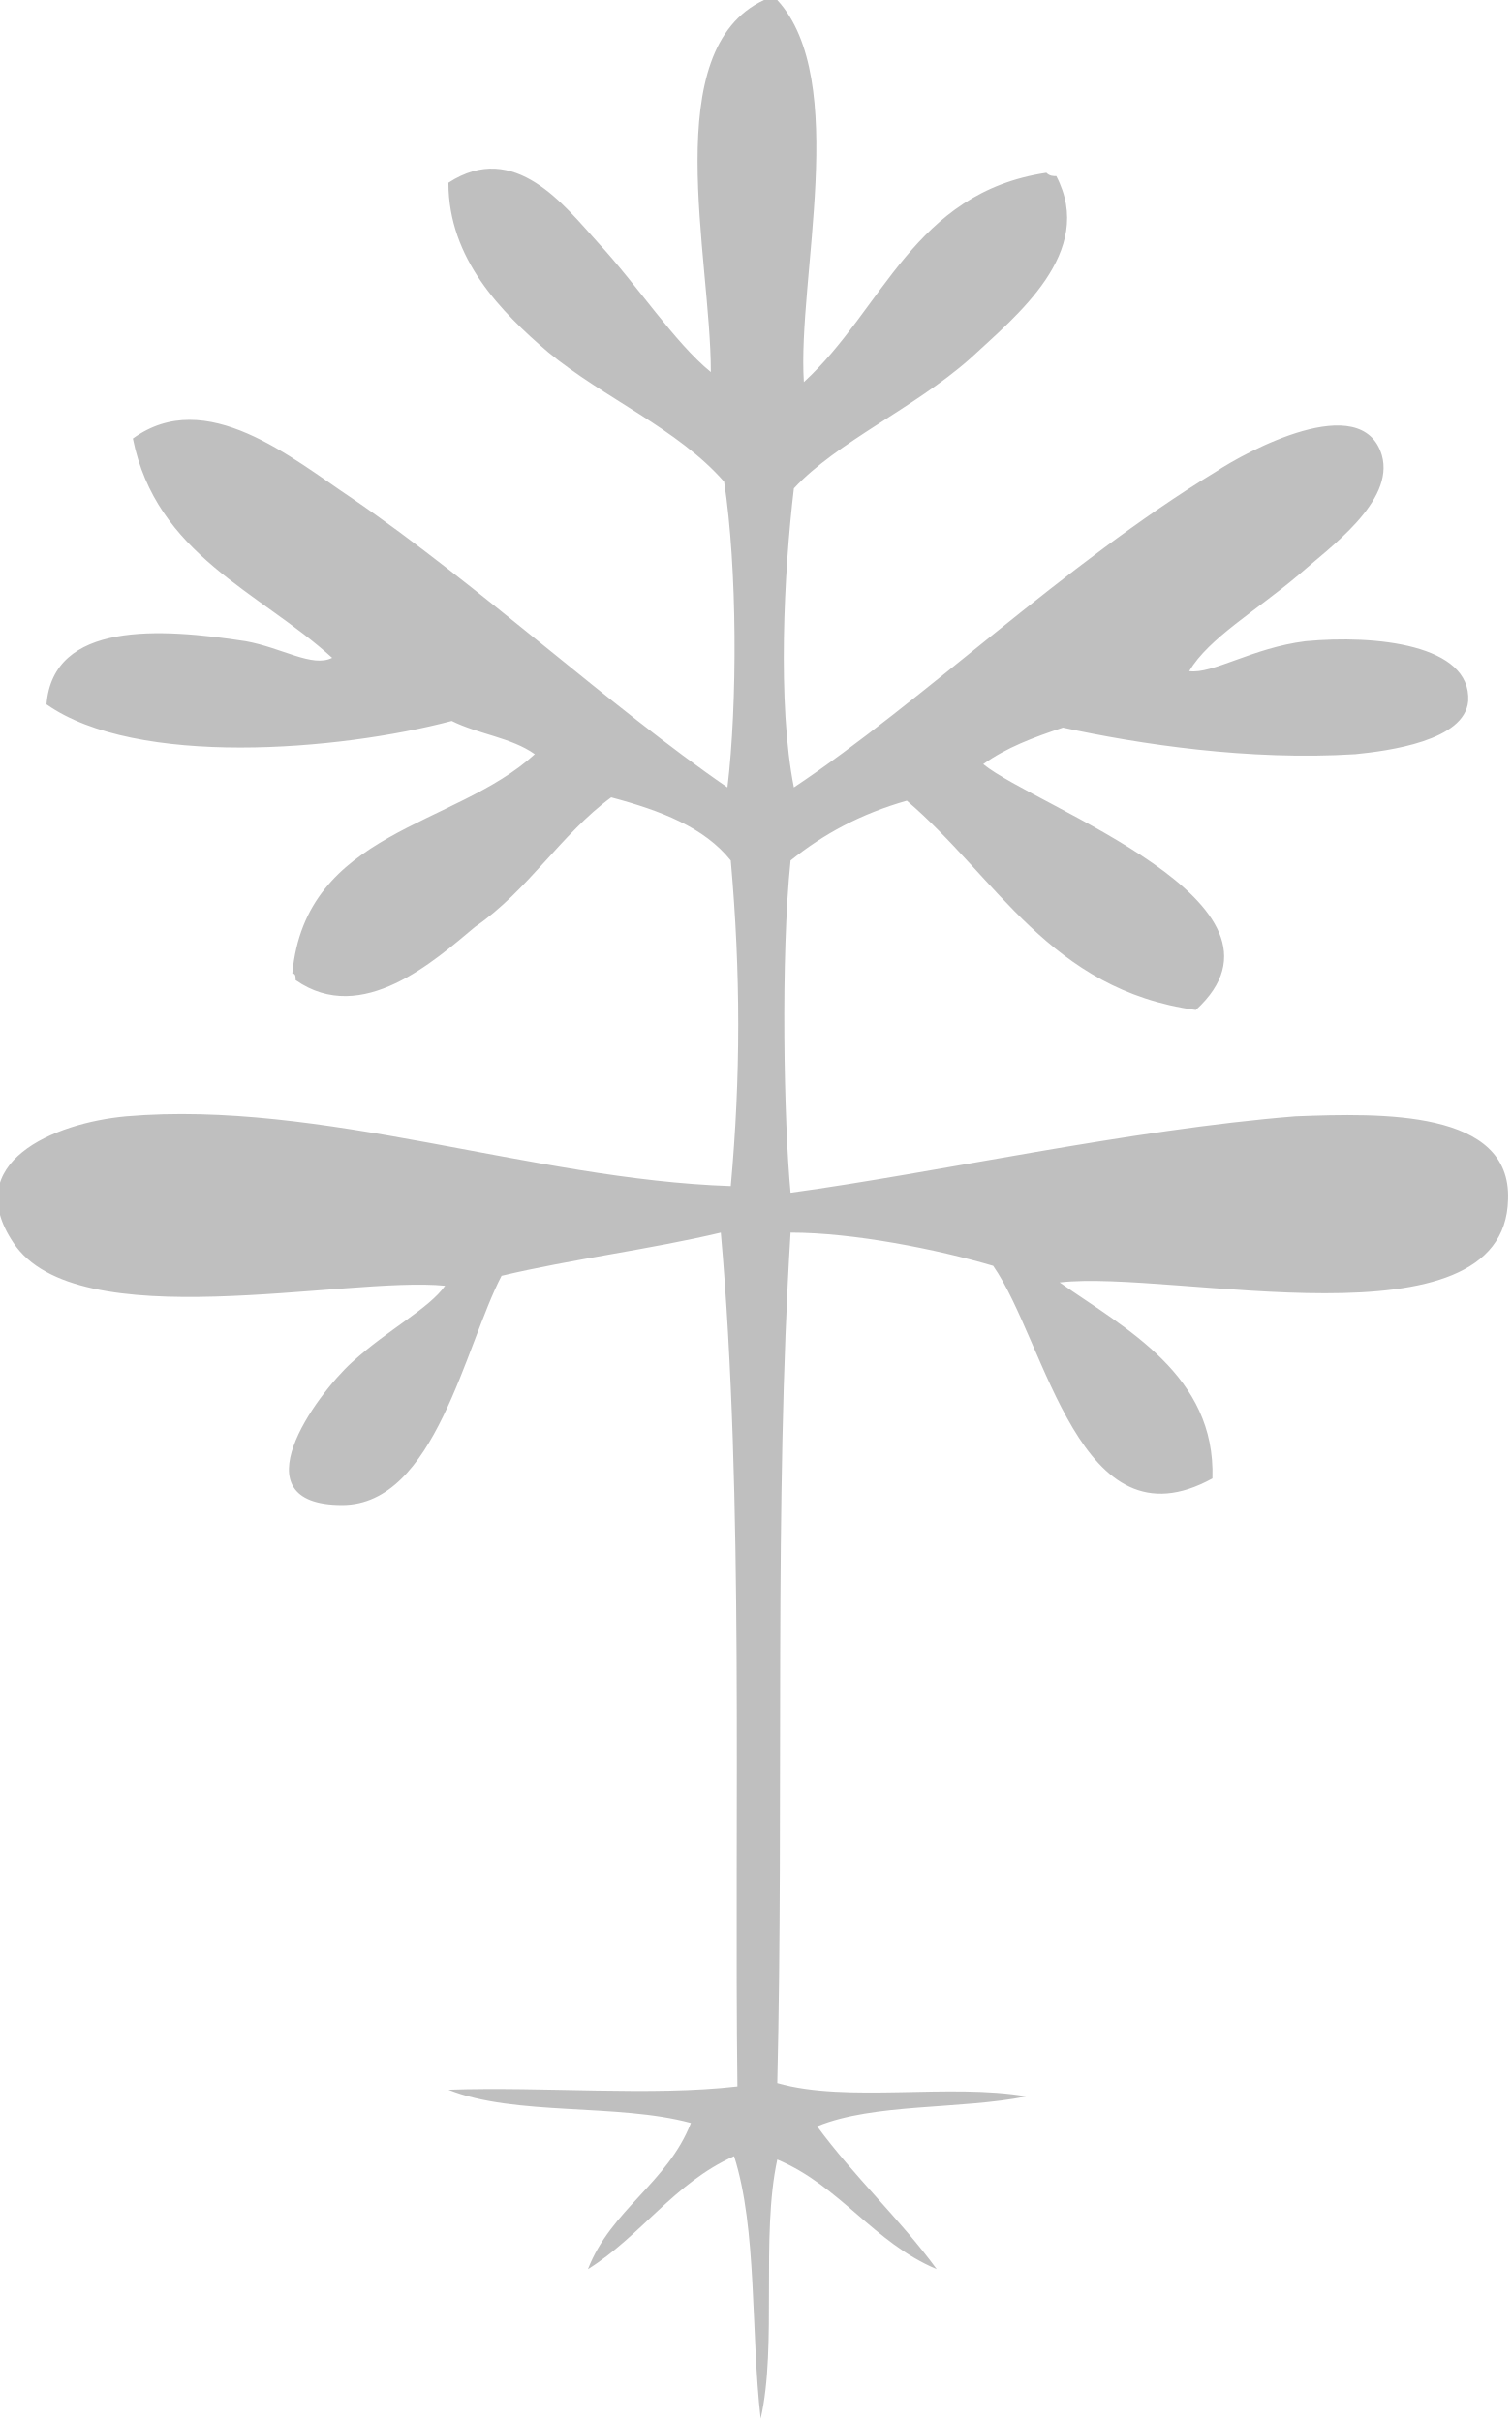
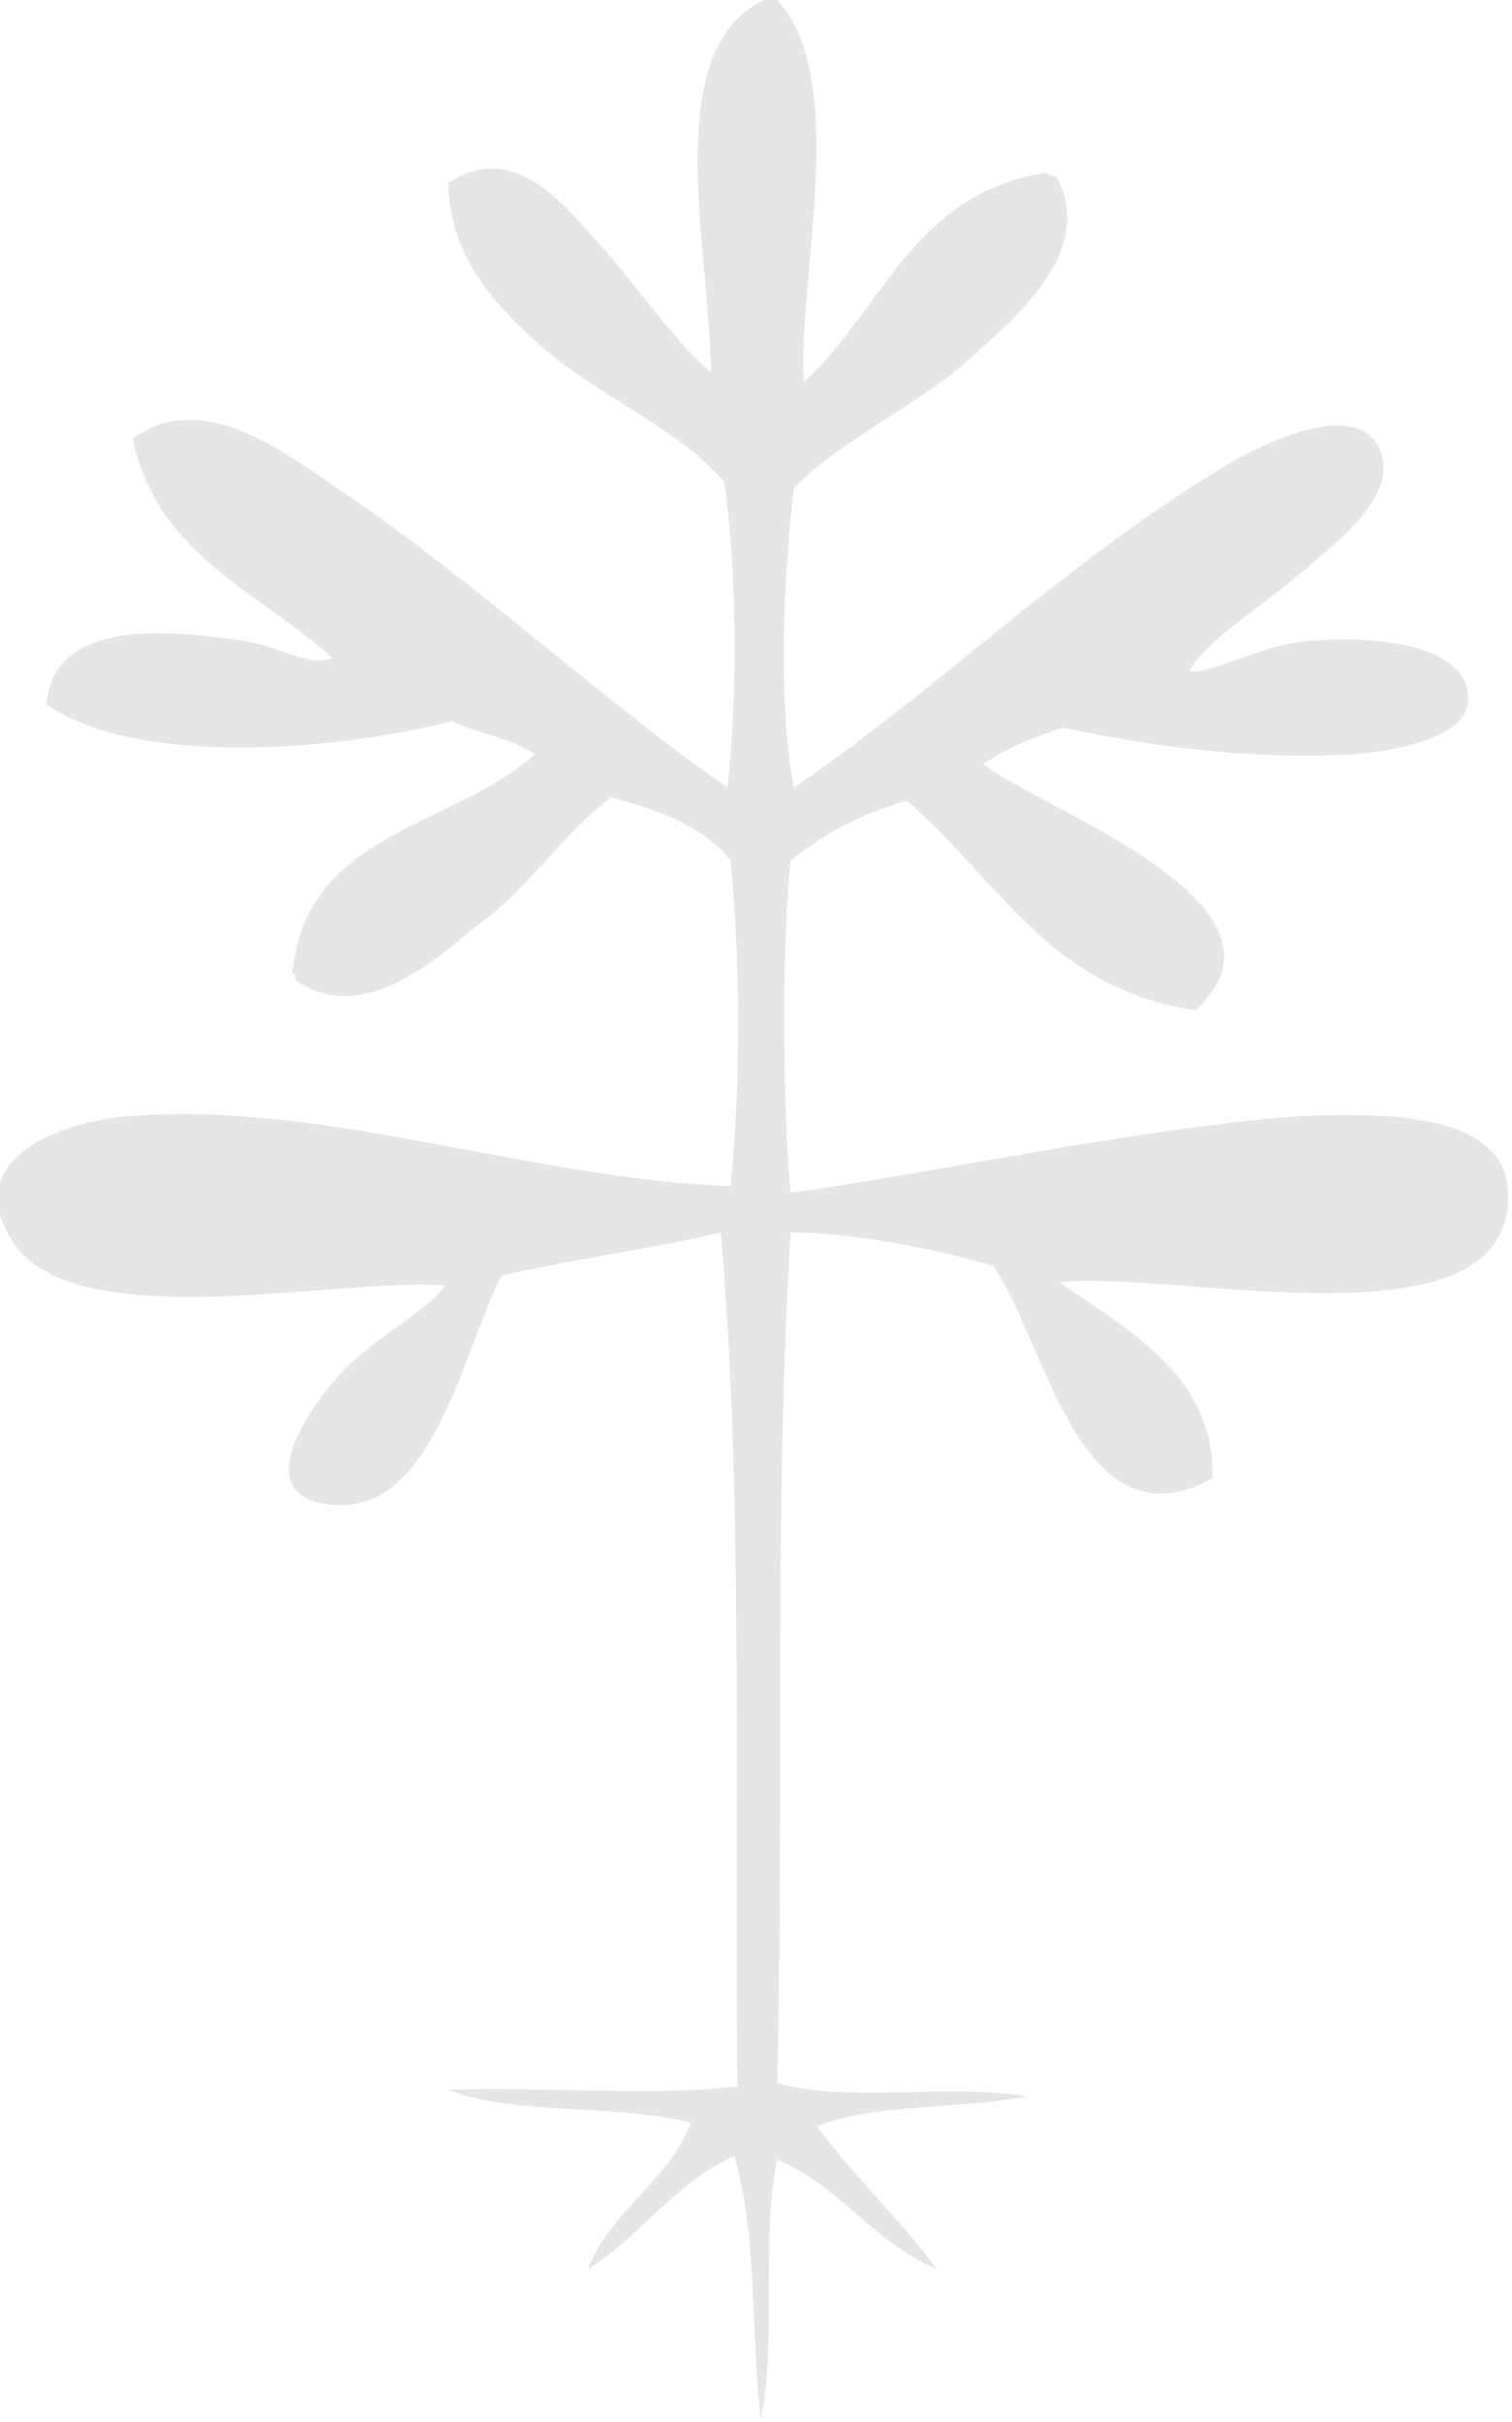
<svg xmlns="http://www.w3.org/2000/svg" width="45.5" height="72.9" viewBox="0 0 45.5 72.9">
-   <path fill-rule="evenodd" clip-rule="evenodd" d="M23.4 0H23c-3.2 1.5-1.6 7.7-1.6 11.2-1.1-.9-2.2-2.6-3.4-3.9-1-1.1-2.5-3.1-4.5-1.8 0 2.3 1.6 3.9 3 5.1 1.7 1.4 3.9 2.3 5.3 3.9.4 2.6.4 6.7.1 9.2-3.5-2.4-7.5-6.1-11.3-8.7-1.8-1.2-4.4-3.4-6.6-1.8.7 3.5 3.8 4.6 6 6.6-.6.3-1.5-.3-2.6-.5-2.6-.4-5.8-.6-6 1.9 2.7 1.9 8.8 1.4 12.2.5.8.4 1.8.5 2.5 1-2.4 2.2-6.9 2.3-7.3 6.6.1 0 .1.1.1.2 2 1.4 4.2-.6 5.4-1.6 1.6-1.1 2.6-2.8 4.1-3.9 1.5.4 2.8.9 3.6 1.9.3 3.4.3 6.5 0 9.8-6-.2-12.3-2.6-18.2-2.1-2.2.2-5 1.4-3.4 3.8 1.9 2.9 10 1 13 1.3-.5.7-1.7 1.3-2.8 2.3-1.1 1-3.5 4.3-.3 4.3 2.8 0 3.7-4.8 4.8-6.9 2.1-.5 4.5-.8 6.6-1.3.7 7.9.4 17.6.5 25.7-2.6.3-5.8 0-8.7.1 2 .8 5.1.4 7.3 1-.7 1.8-2.4 2.6-3.1 4.4 1.6-1 2.6-2.6 4.4-3.4.7 2.2.5 5.3.8 7.9.5-2.2 0-5.5.5-7.8 1.9.8 2.9 2.5 4.8 3.3-1.1-1.5-2.5-2.8-3.6-4.3 1.7-.7 4.3-.5 6.3-.9-2.3-.4-5.4.2-7.5-.4.2-8.4-.1-17.5.4-25.6 1.9 0 4.4.5 6.1 1 1.6 2.3 2.6 8.6 6.6 6.4.1-3.1-2.6-4.5-4.6-5.9 3.4-.4 13.4 2.1 13.5-2.5.1-2.7-3.8-2.6-6.4-2.5-5 .4-10.8 1.7-15.2 2.3-.2-2.1-.3-7.1 0-10 1-.8 2.1-1.4 3.5-1.8 2.7 2.3 4.3 5.7 8.7 6.3 3.5-3.2-4.8-6.1-6.4-7.4.7-.5 1.5-.8 2.4-1.1 2.3.5 5.6 1 8.8.8 1-.1 3.3-.4 3.4-1.6.1-1.7-2.8-2-4.9-1.8-1.6.2-2.8 1-3.5.9.6-1 2-1.8 3.3-2.9.9-.8 2.9-2.2 2.5-3.6-.6-2-4.1-.1-5 .5-4.6 2.8-8.8 6.9-12.7 9.5-.5-2.5-.3-6.5 0-9 1.3-1.4 3.6-2.4 5.3-3.9 1.4-1.3 3.8-3.2 2.6-5.5-.1 0-.2 0-.3-.1-4 .6-4.9 4.1-7.3 6.3-.2-3.1 1.4-9.1-.8-11.5z" opacity=".25" />
+   <path fill-rule="evenodd" clip-rule="evenodd" d="M23.4 0H23c-3.2 1.5-1.6 7.7-1.6 11.2-1.1-.9-2.2-2.6-3.4-3.9-1-1.1-2.5-3.1-4.5-1.8 0 2.3 1.6 3.9 3 5.1 1.7 1.4 3.9 2.3 5.3 3.9.4 2.6.4 6.7.1 9.2-3.5-2.4-7.5-6.1-11.3-8.7-1.8-1.2-4.4-3.4-6.6-1.8.7 3.5 3.8 4.6 6 6.6-.6.3-1.5-.3-2.6-.5-2.6-.4-5.8-.6-6 1.9 2.7 1.9 8.8 1.4 12.2.5.8.4 1.8.5 2.5 1-2.4 2.2-6.9 2.3-7.3 6.6.1 0 .1.1.1.2 2 1.4 4.2-.6 5.4-1.6 1.6-1.1 2.6-2.8 4.1-3.9 1.5.4 2.8.9 3.6 1.9.3 3.4.3 6.5 0 9.8-6-.2-12.3-2.6-18.2-2.1-2.2.2-5 1.4-3.4 3.8 1.9 2.9 10 1 13 1.3-.5.7-1.7 1.3-2.8 2.3-1.1 1-3.5 4.3-.3 4.3 2.8 0 3.7-4.8 4.8-6.9 2.1-.5 4.5-.8 6.6-1.3.7 7.9.4 17.6.5 25.7-2.6.3-5.8 0-8.7.1 2 .8 5.1.4 7.3 1-.7 1.8-2.4 2.6-3.1 4.4 1.6-1 2.6-2.6 4.4-3.4.7 2.2.5 5.3.8 7.9.5-2.2 0-5.5.5-7.8 1.9.8 2.9 2.5 4.8 3.3-1.1-1.5-2.5-2.8-3.6-4.3 1.7-.7 4.3-.5 6.3-.9-2.3-.4-5.4.2-7.5-.4.2-8.4-.1-17.5.4-25.6 1.9 0 4.4.5 6.1 1 1.6 2.3 2.6 8.6 6.6 6.4.1-3.1-2.6-4.5-4.6-5.9 3.4-.4 13.4 2.1 13.5-2.5.1-2.7-3.8-2.6-6.4-2.5-5 .4-10.8 1.7-15.2 2.3-.2-2.1-.3-7.1 0-10 1-.8 2.1-1.4 3.5-1.8 2.7 2.3 4.3 5.7 8.7 6.3 3.5-3.2-4.8-6.1-6.4-7.4.7-.5 1.5-.8 2.4-1.1 2.3.5 5.6 1 8.8.8 1-.1 3.3-.4 3.4-1.6.1-1.7-2.8-2-4.9-1.8-1.6.2-2.8 1-3.5.9.6-1 2-1.8 3.3-2.9.9-.8 2.9-2.2 2.5-3.6-.6-2-4.1-.1-5 .5-4.6 2.8-8.8 6.9-12.7 9.5-.5-2.5-.3-6.5 0-9 1.3-1.4 3.6-2.4 5.3-3.9 1.4-1.3 3.8-3.2 2.6-5.5-.1 0-.2 0-.3-.1-4 .6-4.9 4.1-7.3 6.3-.2-3.1 1.4-9.1-.8-11.5z" opacity=".1" />
</svg>
